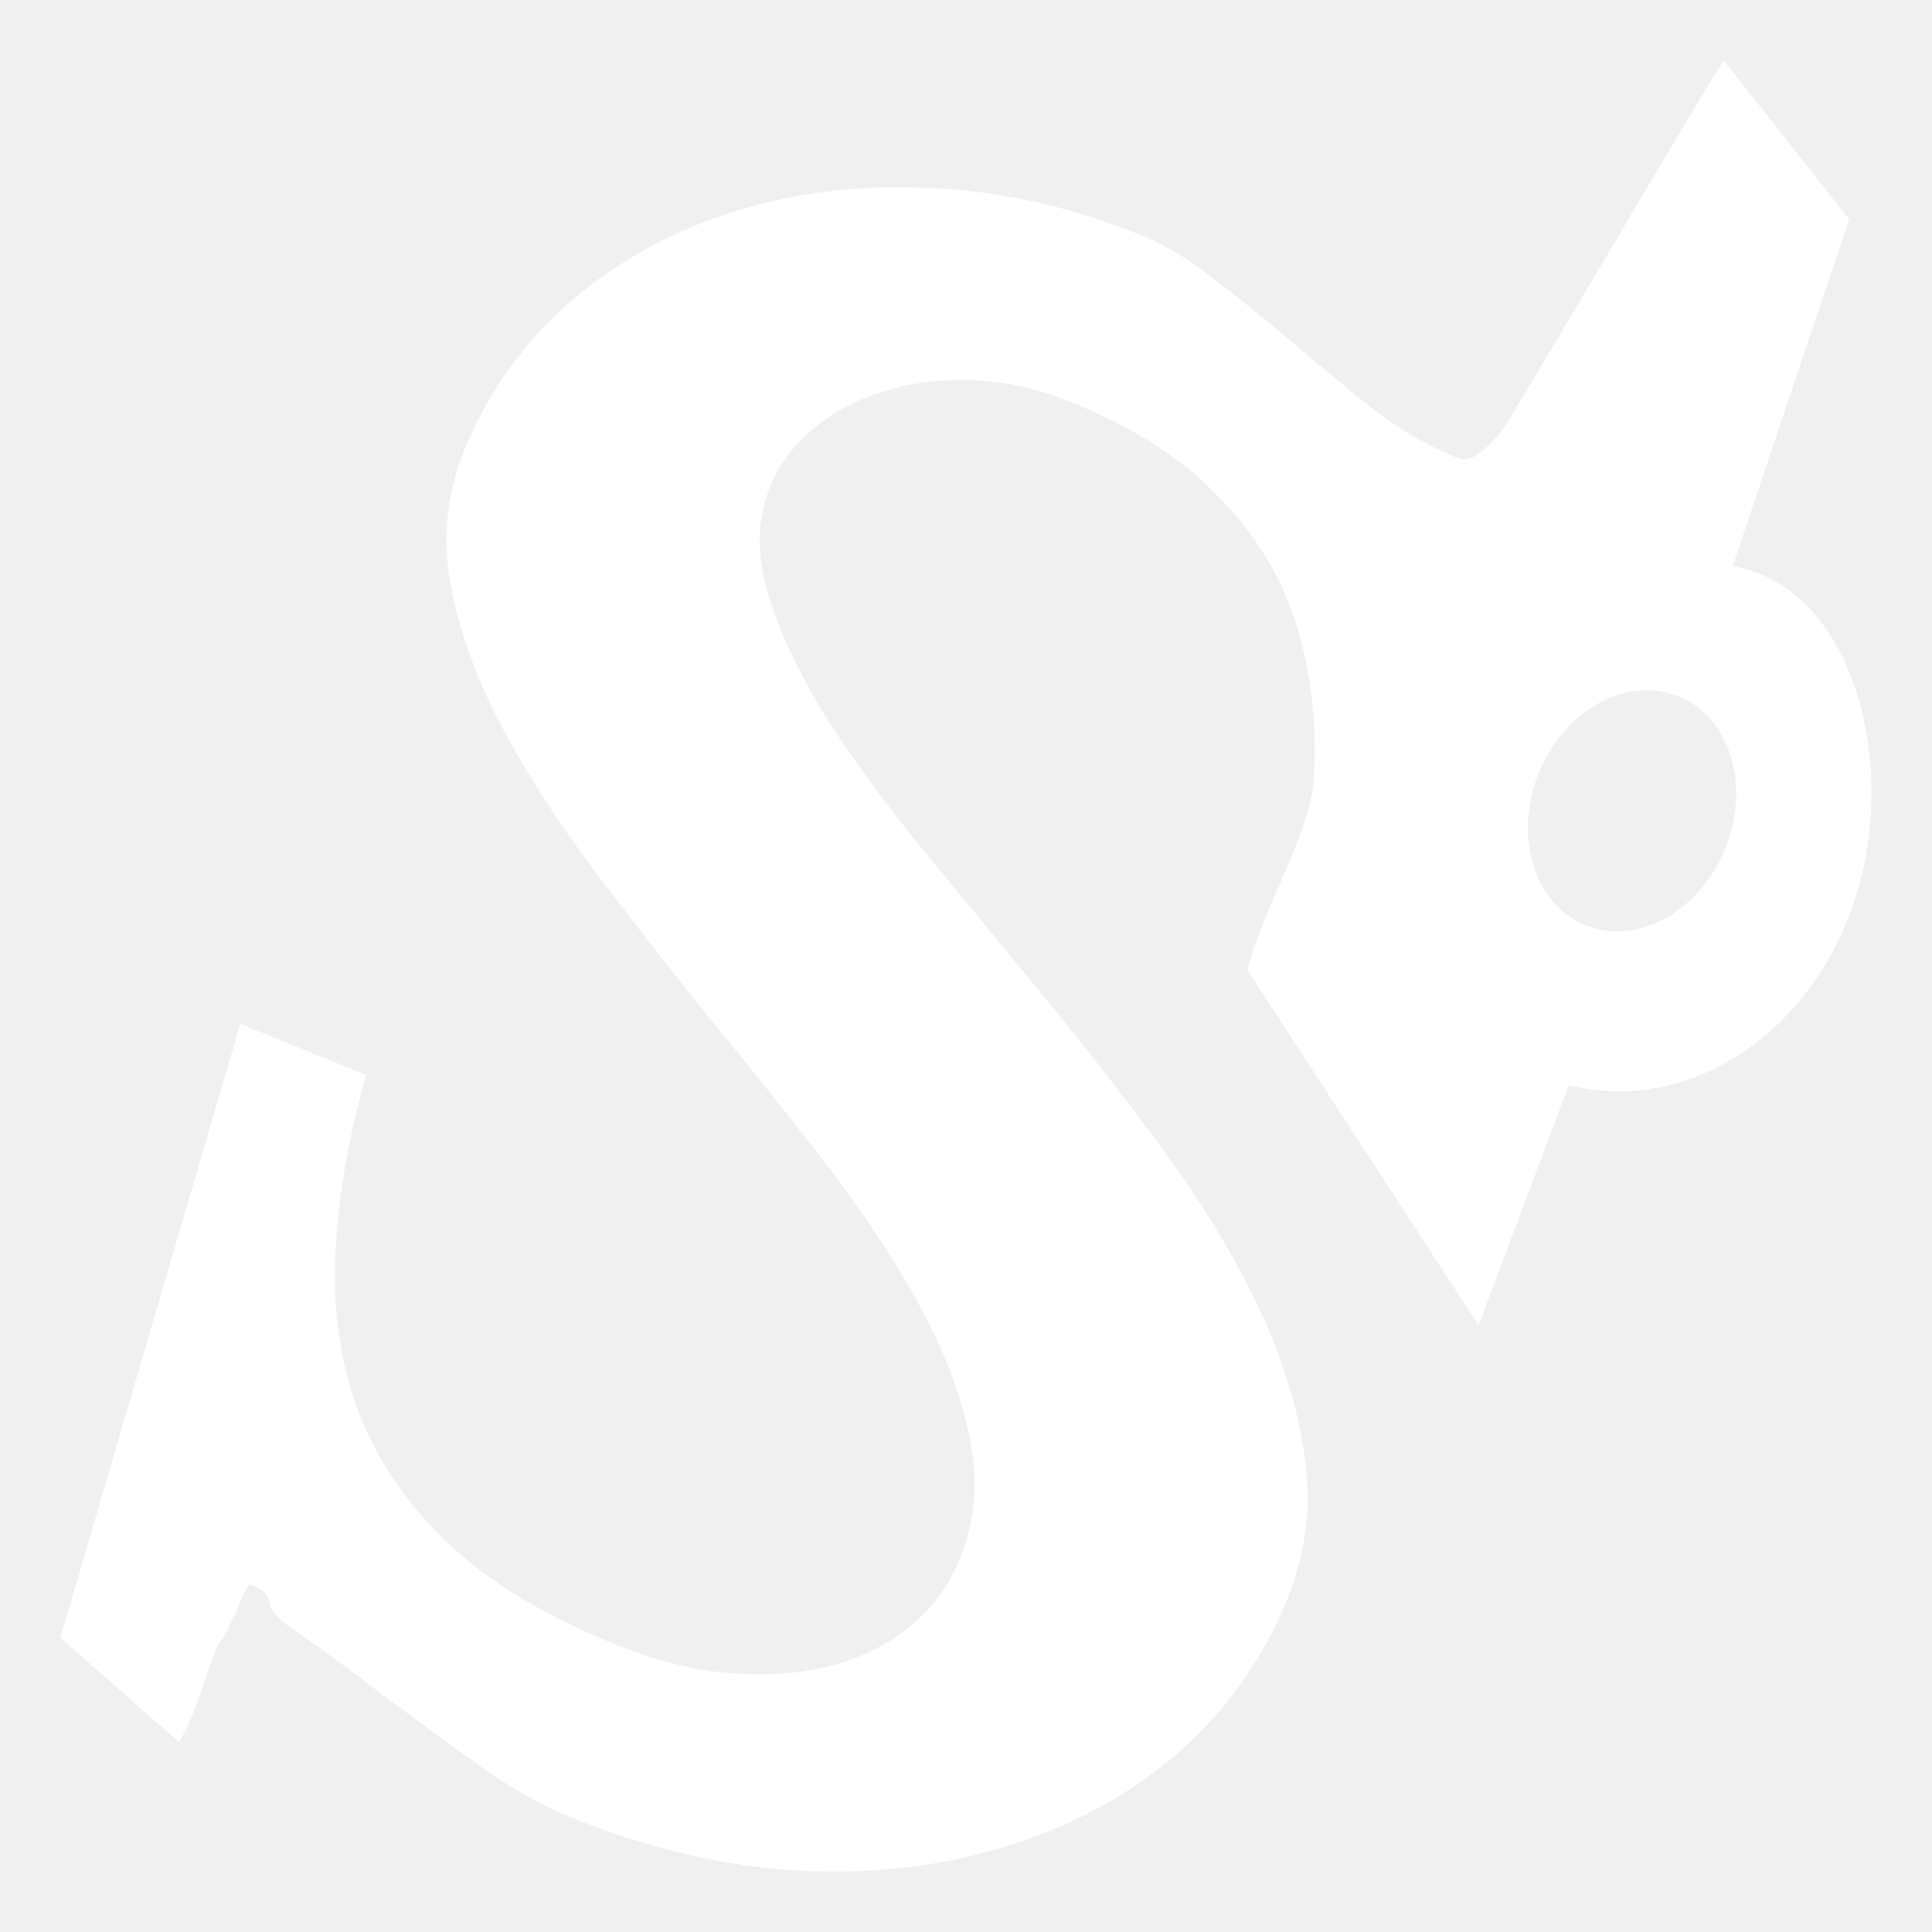
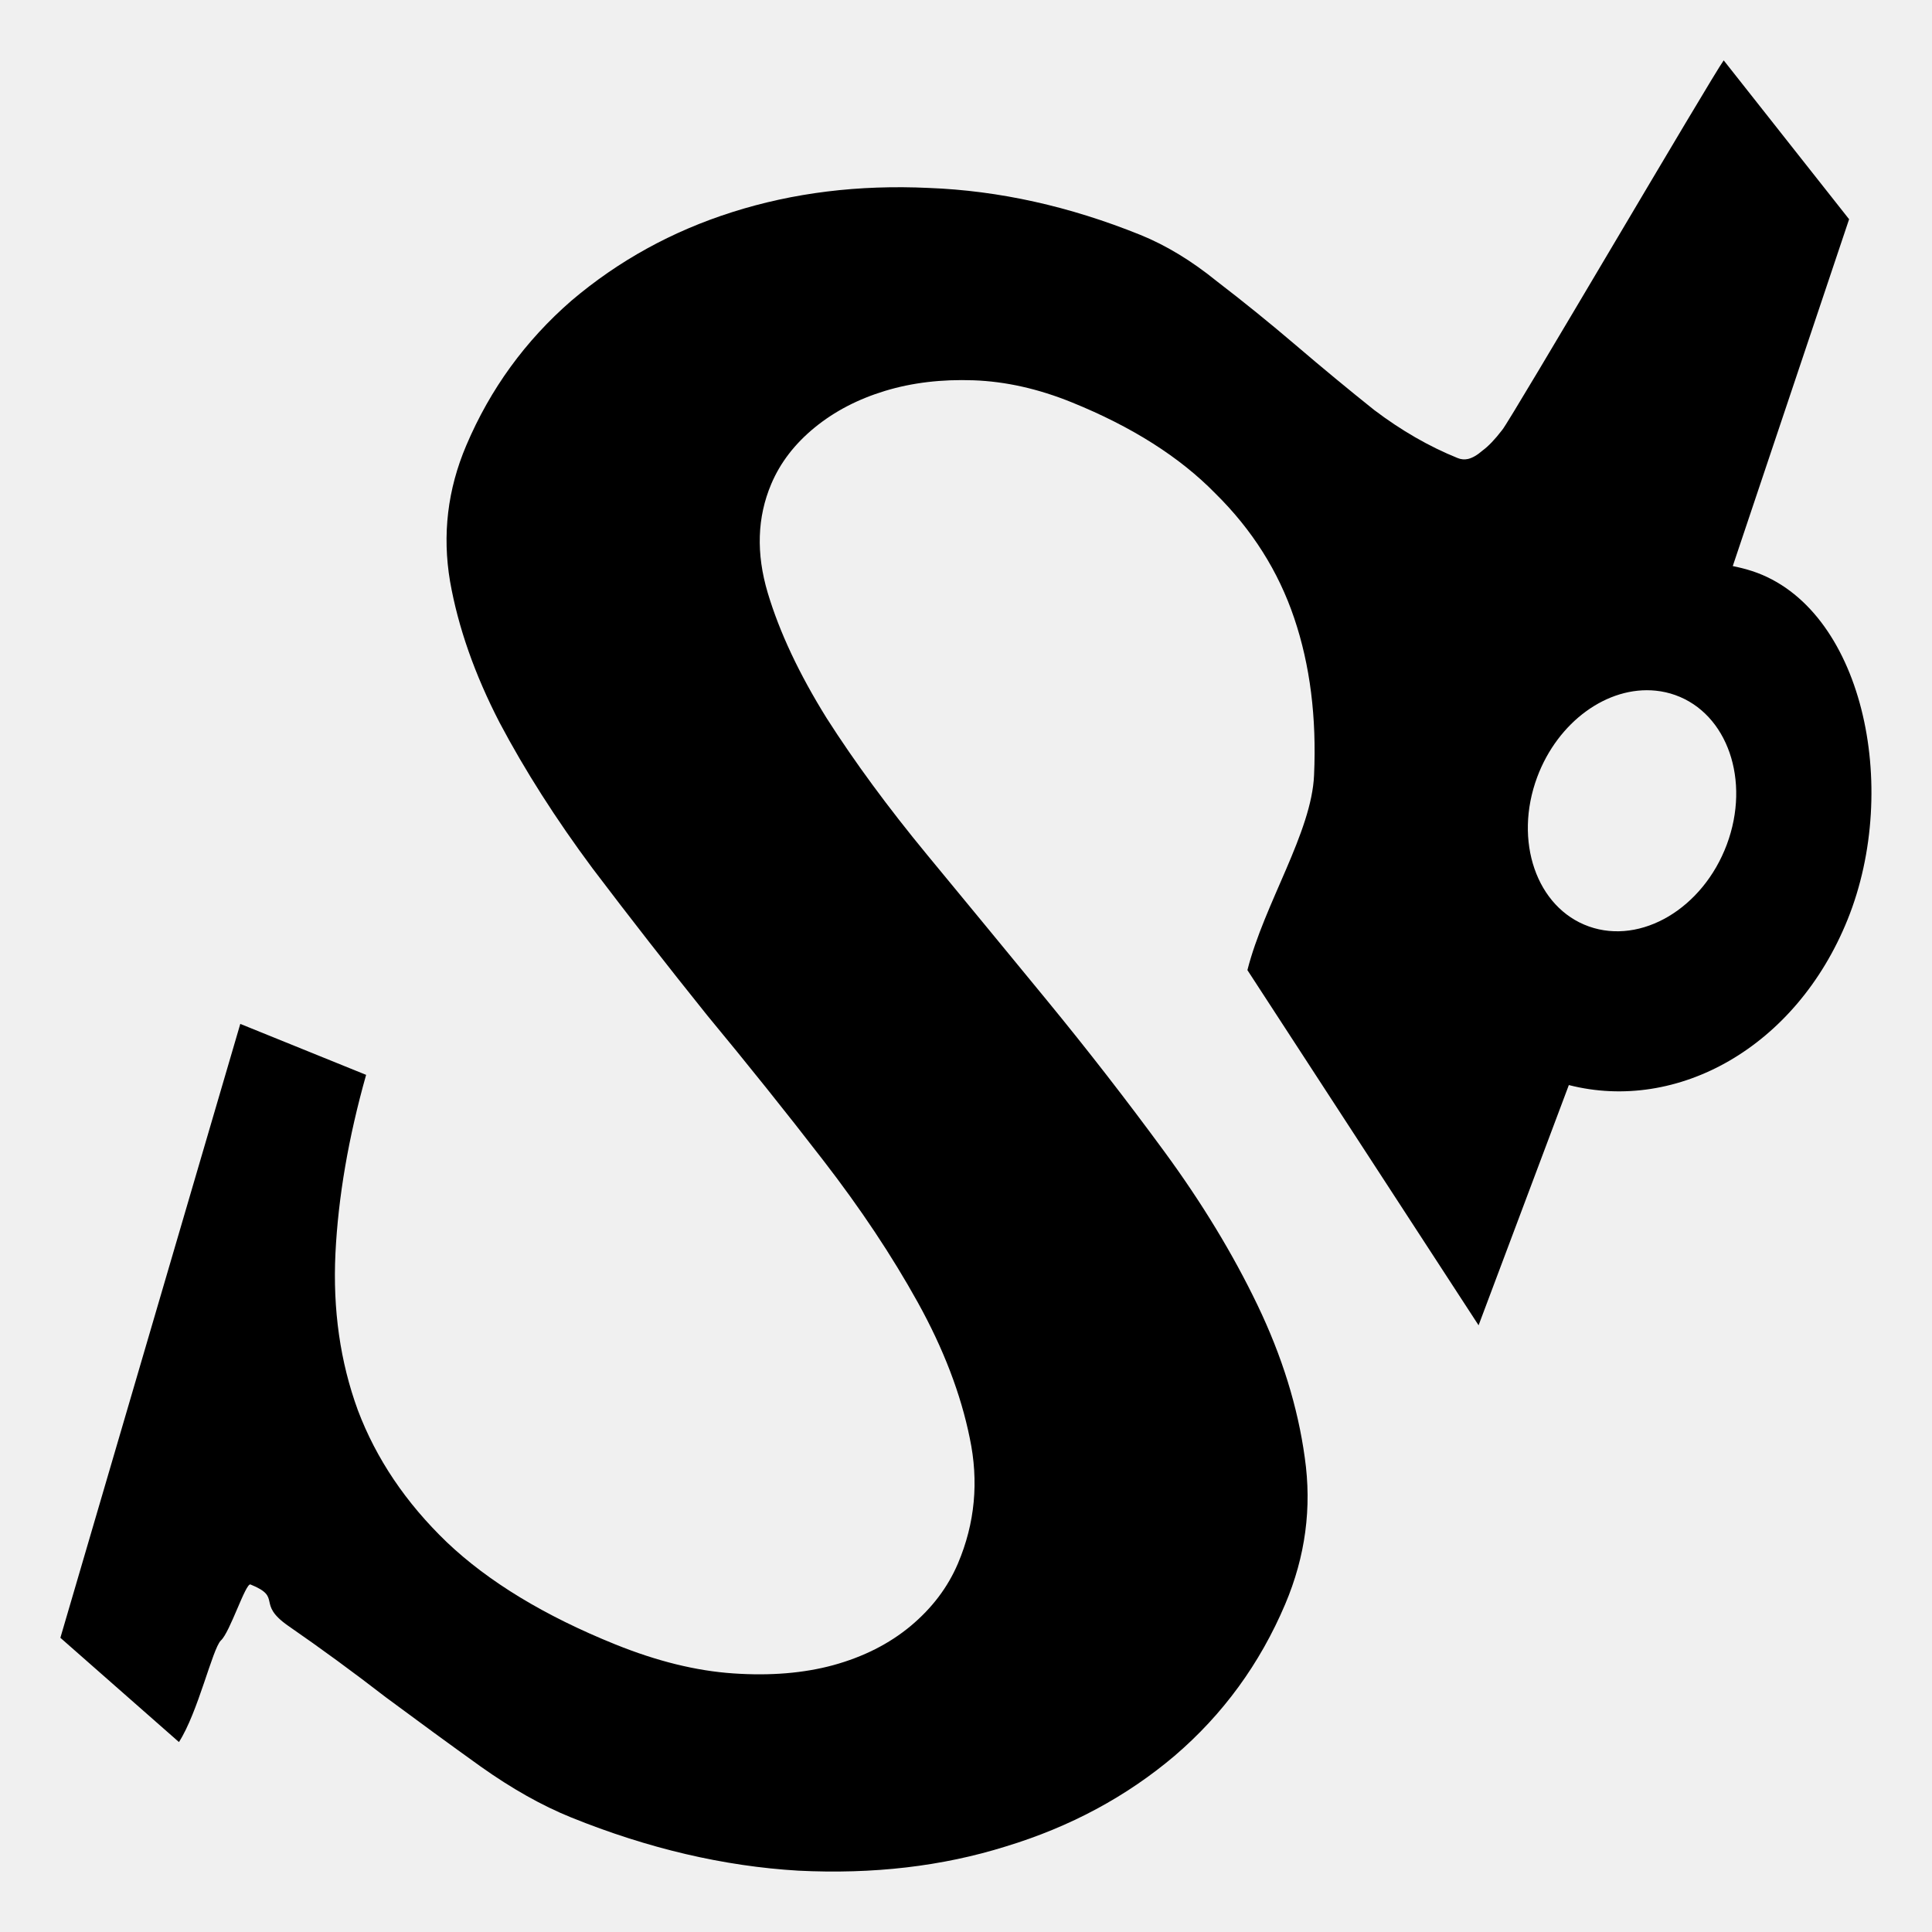
- <svg xmlns="http://www.w3.org/2000/svg" viewBox="0 0 32 32" version="1.1" id="stasige-icon">
-   <path id="stasige-icon-path" style="font-size:42.333px;stroke-width:0.494;fill:white" d="m 28.55,1 c -0.188,0.253 -3.535,5.965 -3.667,6.119 -0.121,0.158 -0.23,0.272 -0.327,0.343 -0.086,0.075 -0.166,0.122 -0.241,0.14 -0.059,0.013 -0.117,0.008 -0.174,-0.016 C 23.669,7.395 23.209,7.13 22.761,6.791 22.329,6.446 21.896,6.088 21.462,5.717 21.027,5.346 20.592,4.994 20.155,4.659 19.735,4.318 19.312,4.062 18.887,3.89 17.716,3.417 16.548,3.157 15.384,3.113 14.223,3.058 13.137,3.192 12.126,3.514 11.131,3.83 10.245,4.318 9.467,4.978 8.701,5.643 8.119,6.444 7.722,7.38 7.413,8.107 7.324,8.857 7.454,9.628 c 0.134,0.761 0.408,1.542 0.822,2.343 0.418,0.79 0.931,1.595 1.539,2.413 0.612,0.808 1.244,1.618 1.895,2.429 0.667,0.806 1.309,1.607 1.925,2.405 0.617,0.798 1.138,1.581 1.565,2.351 0.427,0.77 0.714,1.52 0.862,2.249 0.152,0.719 0.087,1.412 -0.195,2.077 -0.168,0.395 -0.429,0.74 -0.783,1.036 -0.354,0.295 -0.782,0.512 -1.285,0.65 -0.487,0.132 -1.037,0.178 -1.651,0.136 -0.615,-0.041 -1.266,-0.202 -1.955,-0.48 C 9.021,26.764 8.09,26.199 7.4,25.543 6.722,24.891 6.231,24.162 5.927,23.357 c -0.293,-0.801 -0.416,-1.667 -0.371,-2.598 0.046,-0.932 0.215,-1.917 0.508,-2.956 L 3.98,16.959 1,27.127 l 1.964,1.727 c 0.317,-0.493 0.554,-1.543 0.694,-1.682 0.151,-0.134 0.411,-0.96 0.491,-0.928 0.54,0.218 0.086,0.309 0.625,0.685 0.551,0.381 1.09,0.776 1.616,1.183 0.542,0.402 1.066,0.785 1.571,1.147 0.517,0.367 1.016,0.648 1.498,0.843 1.274,0.515 2.529,0.809 3.762,0.882 1.238,0.062 2.384,-0.071 3.438,-0.401 1.066,-0.324 1.998,-0.825 2.796,-1.501 0.802,-0.687 1.413,-1.524 1.832,-2.512 0.335,-0.79 0.443,-1.6 0.324,-2.428 -0.115,-0.838 -0.377,-1.681 -0.784,-2.528 -0.407,-0.847 -0.922,-1.695 -1.544,-2.543 -0.622,-0.848 -1.27,-1.683 -1.944,-2.504 -0.674,-0.821 -1.335,-1.624 -1.984,-2.41 -0.648,-0.786 -1.202,-1.54 -1.663,-2.262 -0.456,-0.733 -0.781,-1.424 -0.976,-2.076 -0.194,-0.651 -0.175,-1.253 0.059,-1.804 0.15,-0.354 0.39,-0.665 0.719,-0.934 0.329,-0.269 0.718,-0.471 1.166,-0.607 0.448,-0.136 0.936,-0.194 1.466,-0.175 0.53,0.019 1.07,0.14 1.621,0.363 0.999,0.404 1.794,0.908 2.385,1.513 0.607,0.599 1.042,1.286 1.304,2.063 0.263,0.776 0.372,1.643 0.329,2.6 -0.039,0.947 -0.823,2.126 -1.104,3.23 l 3.829,5.883 1.495,-3.979 c 1.797,0.459 3.762,-0.623 4.617,-2.741 0.889,-2.202 0.242,-5.174 -1.58,-5.772 -0.105,-0.034 -0.212,-0.061 -0.322,-0.083 L 30.627,3.631 Z m -1.124,10.44 a 1.666,2.046 22.191 0 1 0.32,0.072 1.666,2.046 22.191 0 1 0.856,2.475 1.666,2.046 22.191 0 1 -2.285,1.358 1.666,2.046 22.191 0 1 -0.856,-2.474 1.666,2.046 22.191 0 1 1.965,-1.431 z" />
+ <svg xmlns="http://www.w3.org/2000/svg" viewBox="0 0 32 32" version="1.1">
+   <path id="stasige-icon-path" d="m 28.55,1 c -0.188,0.253 -3.535,5.965 -3.667,6.119 -0.121,0.158 -0.23,0.272 -0.327,0.343 -0.086,0.075 -0.166,0.122 -0.241,0.14 -0.059,0.013 -0.117,0.008 -0.174,-0.016 C 23.669,7.395 23.209,7.13 22.761,6.791 22.329,6.446 21.896,6.088 21.462,5.717 21.027,5.346 20.592,4.994 20.155,4.659 19.735,4.318 19.312,4.062 18.887,3.89 17.716,3.417 16.548,3.157 15.384,3.113 14.223,3.058 13.137,3.192 12.126,3.514 11.131,3.83 10.245,4.318 9.467,4.978 8.701,5.643 8.119,6.444 7.722,7.38 7.413,8.107 7.324,8.857 7.454,9.628 c 0.134,0.761 0.408,1.542 0.822,2.343 0.418,0.79 0.931,1.595 1.539,2.413 0.612,0.808 1.244,1.618 1.895,2.429 0.667,0.806 1.309,1.607 1.925,2.405 0.617,0.798 1.138,1.581 1.565,2.351 0.427,0.77 0.714,1.52 0.862,2.249 0.152,0.719 0.087,1.412 -0.195,2.077 -0.168,0.395 -0.429,0.74 -0.783,1.036 -0.354,0.295 -0.782,0.512 -1.285,0.65 -0.487,0.132 -1.037,0.178 -1.651,0.136 -0.615,-0.041 -1.266,-0.202 -1.955,-0.48 C 9.021,26.764 8.09,26.199 7.4,25.543 6.722,24.891 6.231,24.162 5.927,23.357 c -0.293,-0.801 -0.416,-1.667 -0.371,-2.598 0.046,-0.932 0.215,-1.917 0.508,-2.956 L 3.98,16.959 1,27.127 l 1.964,1.727 c 0.317,-0.493 0.554,-1.543 0.694,-1.682 0.151,-0.134 0.411,-0.96 0.491,-0.928 0.54,0.218 0.086,0.309 0.625,0.685 0.551,0.381 1.09,0.776 1.616,1.183 0.542,0.402 1.066,0.785 1.571,1.147 0.517,0.367 1.016,0.648 1.498,0.843 1.274,0.515 2.529,0.809 3.762,0.882 1.238,0.062 2.384,-0.071 3.438,-0.401 1.066,-0.324 1.998,-0.825 2.796,-1.501 0.802,-0.687 1.413,-1.524 1.832,-2.512 0.335,-0.79 0.443,-1.6 0.324,-2.428 -0.115,-0.838 -0.377,-1.681 -0.784,-2.528 -0.407,-0.847 -0.922,-1.695 -1.544,-2.543 -0.622,-0.848 -1.27,-1.683 -1.944,-2.504 -0.674,-0.821 -1.335,-1.624 -1.984,-2.41 -0.648,-0.786 -1.202,-1.54 -1.663,-2.262 -0.456,-0.733 -0.781,-1.424 -0.976,-2.076 -0.194,-0.651 -0.175,-1.253 0.059,-1.804 0.15,-0.354 0.39,-0.665 0.719,-0.934 0.329,-0.269 0.718,-0.471 1.166,-0.607 0.448,-0.136 0.936,-0.194 1.466,-0.175 0.53,0.019 1.07,0.14 1.621,0.363 0.999,0.404 1.794,0.908 2.385,1.513 0.607,0.599 1.042,1.286 1.304,2.063 0.263,0.776 0.372,1.643 0.329,2.6 -0.039,0.947 -0.823,2.126 -1.104,3.23 l 3.829,5.883 1.495,-3.979 c 1.797,0.459 3.762,-0.623 4.617,-2.741 0.889,-2.202 0.242,-5.174 -1.58,-5.772 -0.105,-0.034 -0.212,-0.061 -0.322,-0.083 L 30.627,3.631 Z m -1.124,10.44 a 1.666,2.046 22.191 0 1 0.32,0.072 1.666,2.046 22.191 0 1 0.856,2.475 1.666,2.046 22.191 0 1 -2.285,1.358 1.666,2.046 22.191 0 1 -0.856,-2.474 1.666,2.046 22.191 0 1 1.965,-1.431 z" />
</svg>
